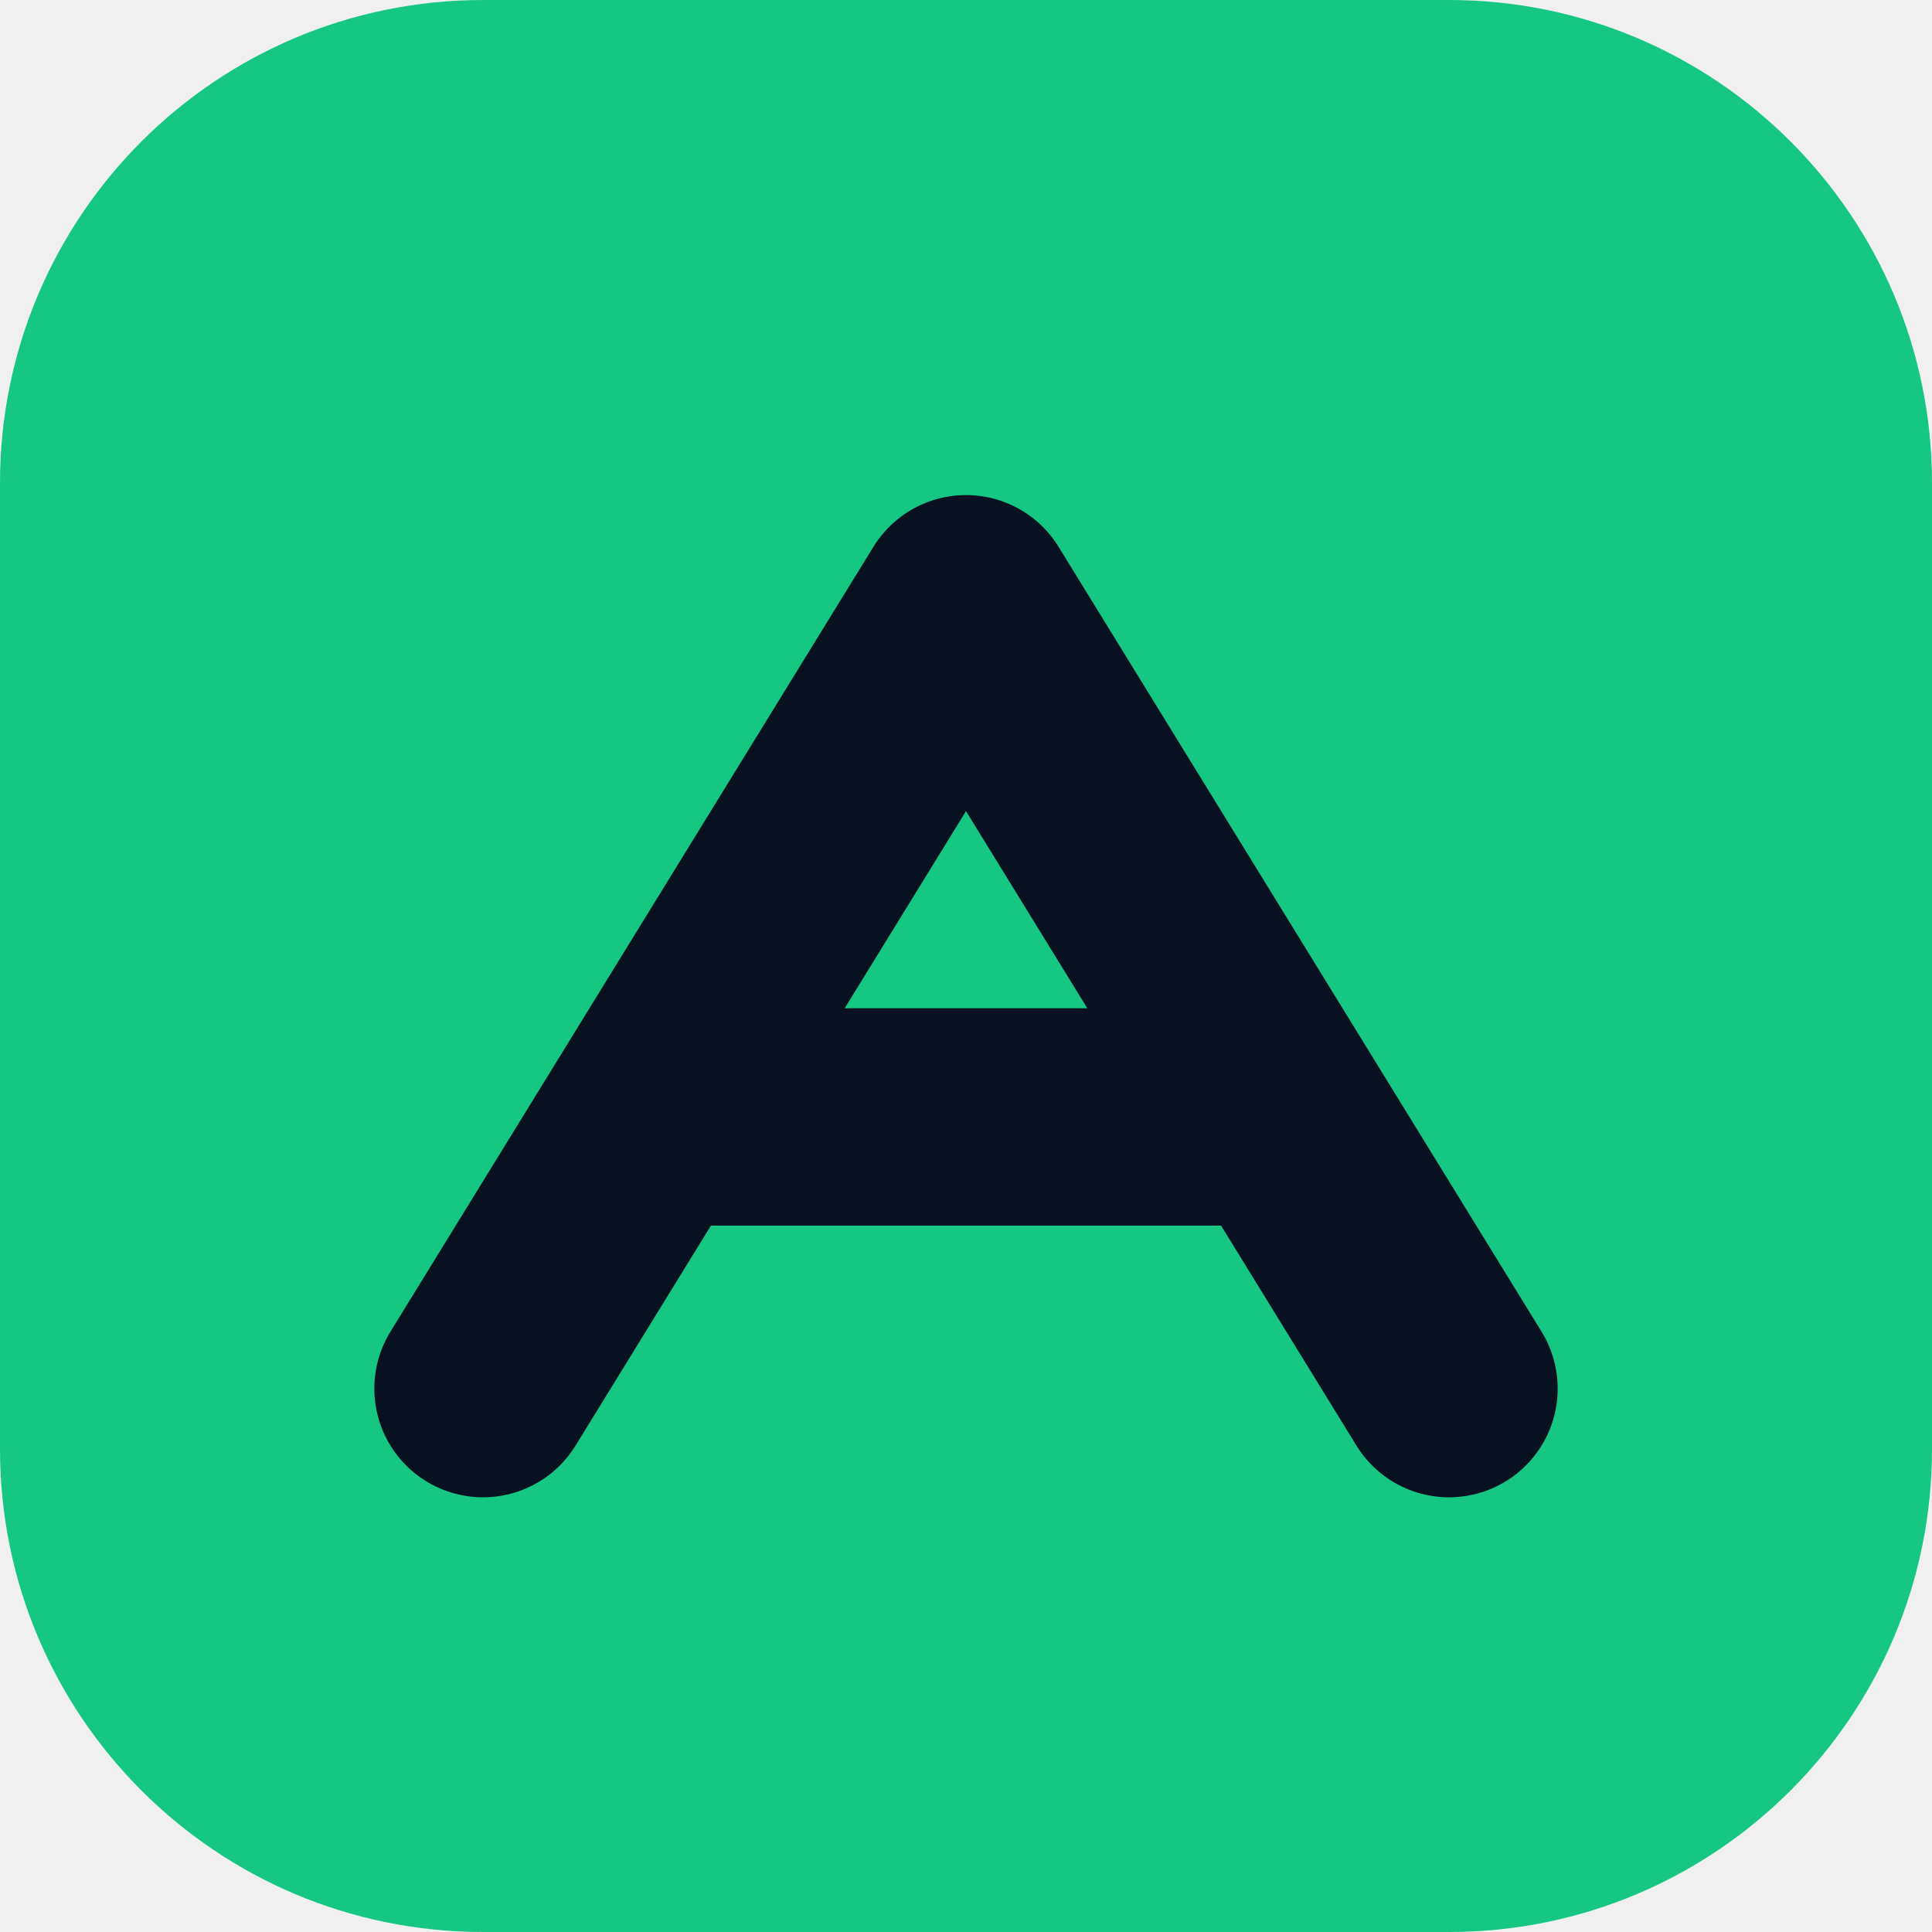
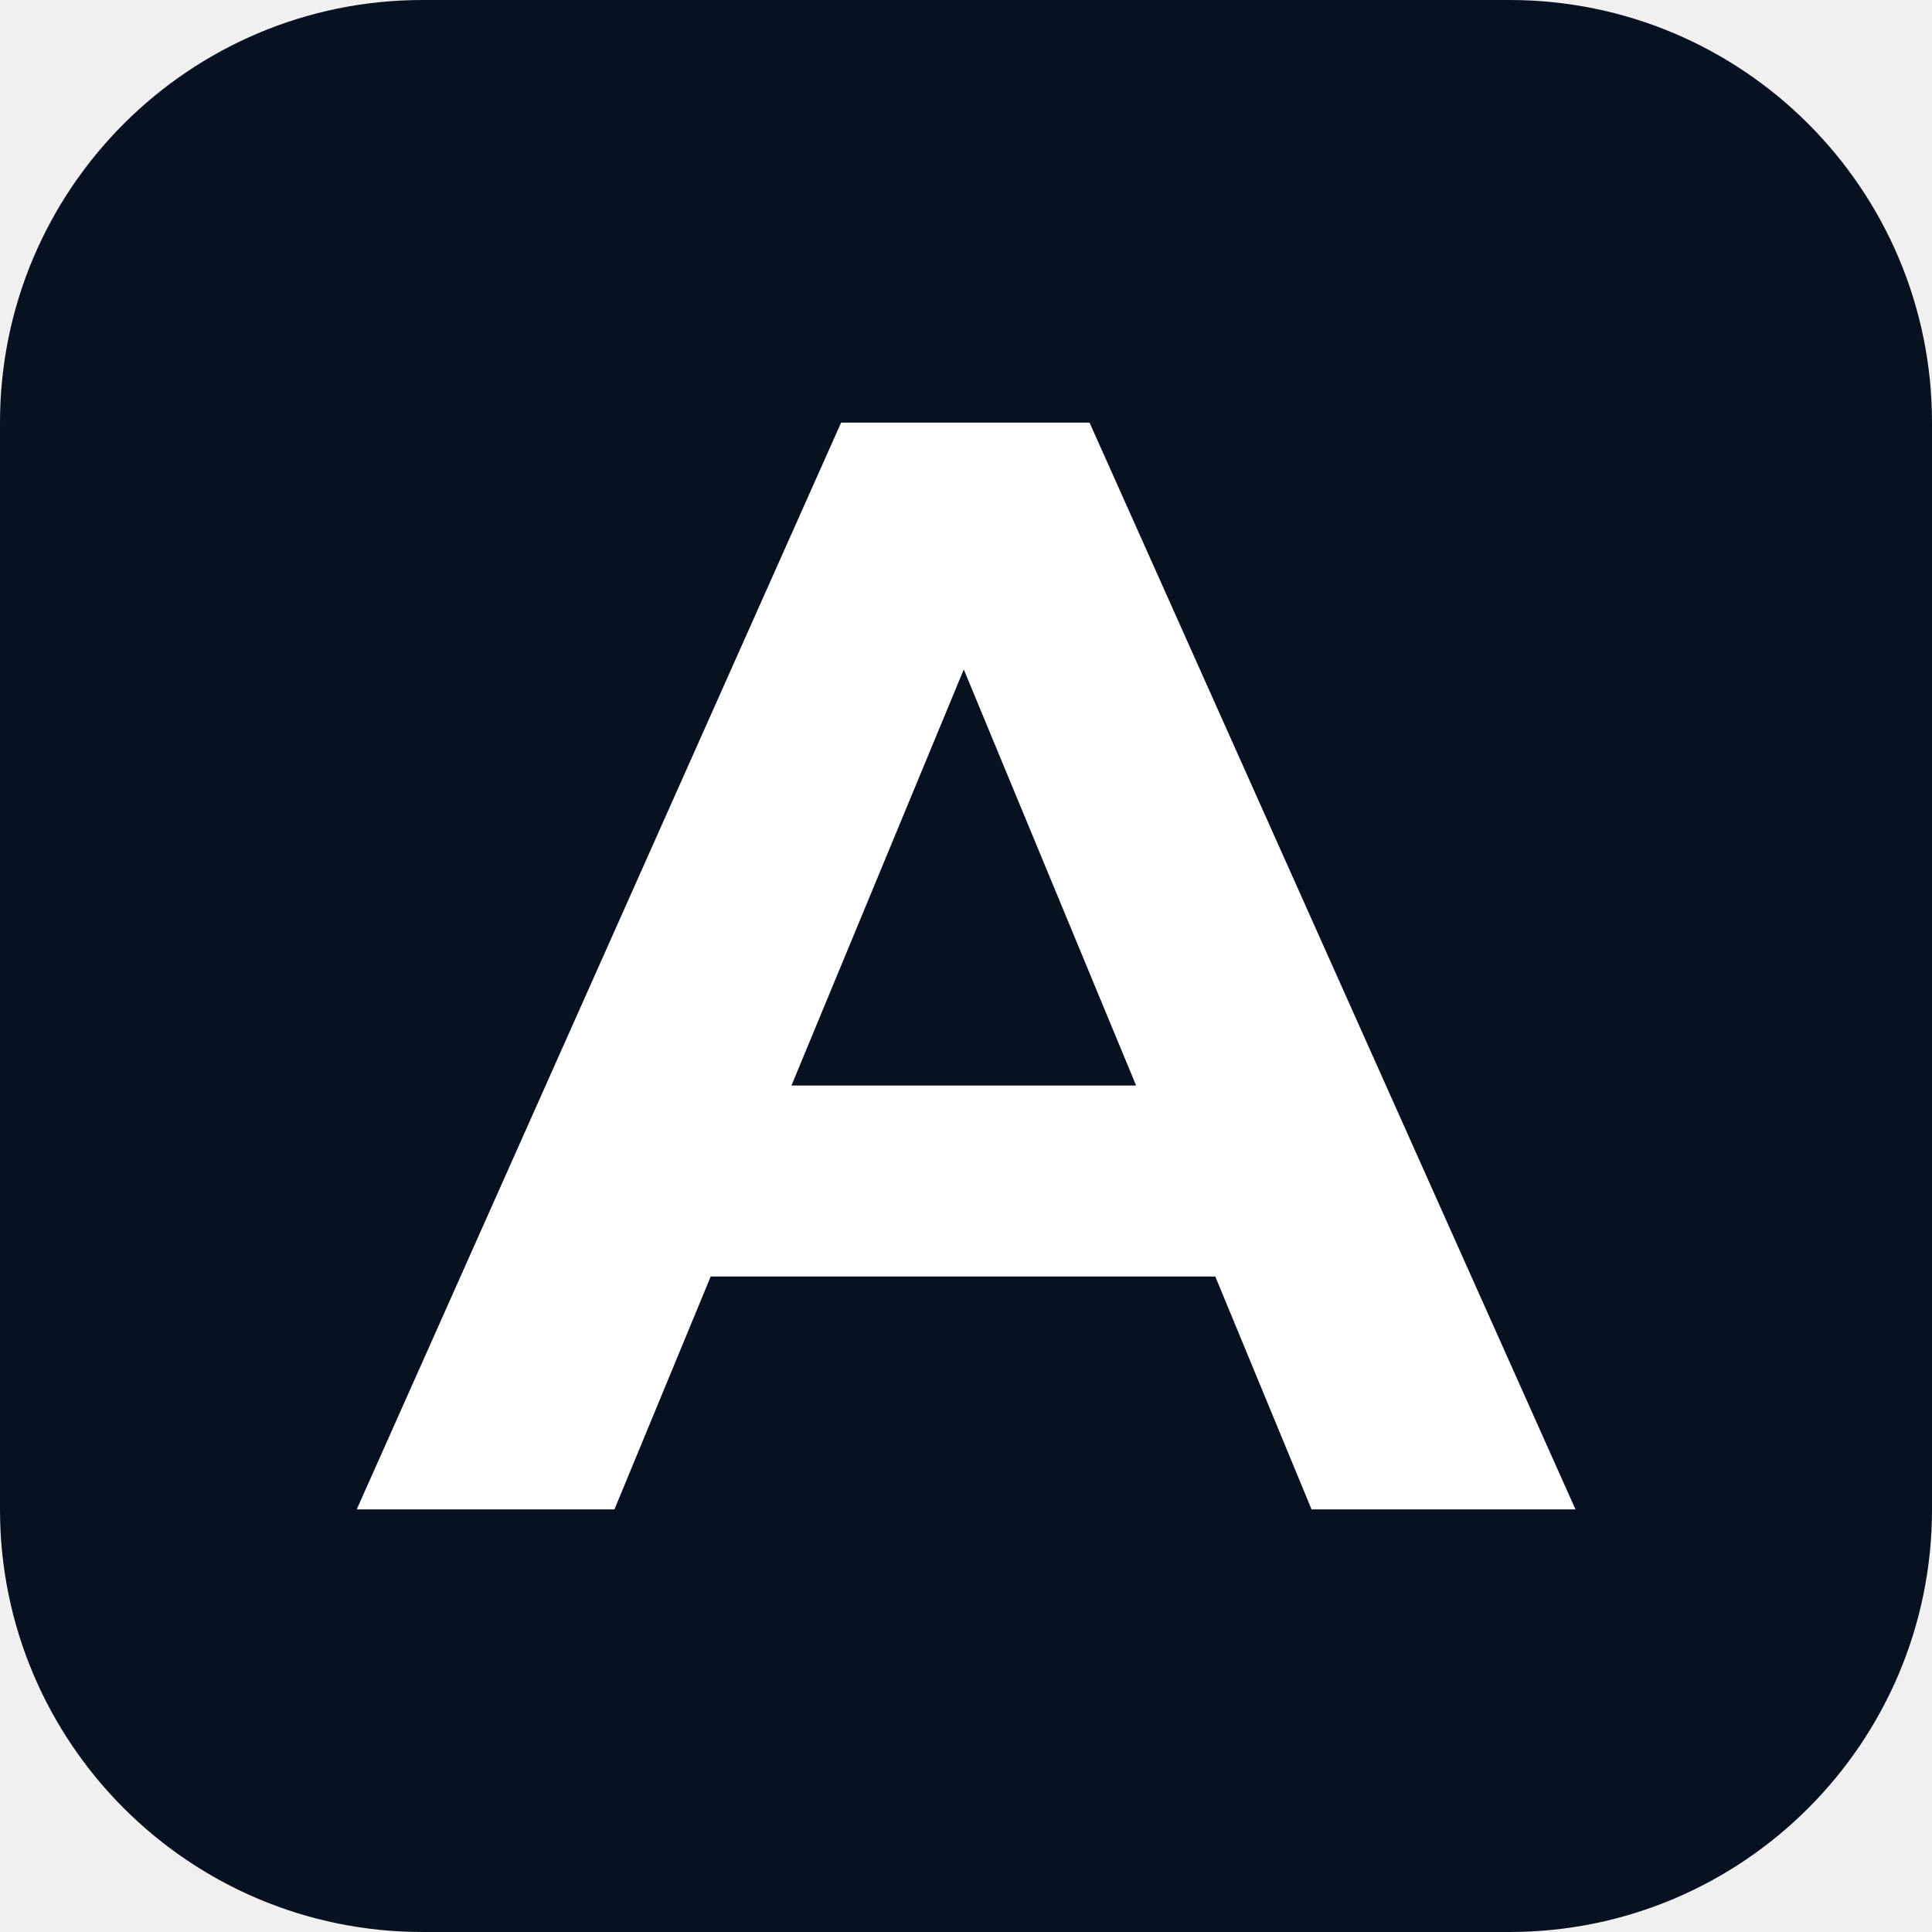
- <svg xmlns="http://www.w3.org/2000/svg" viewBox="0 0 32 32">
-   <rect width="32" height="32" rx="8" fill="#16C784" />
-   <path d="M8 23L16 10l8 13M11.5 18.5h9" fill="none" stroke="#07111F" stroke-width="3.6" stroke-linecap="round" stroke-linejoin="round" />
+ <svg xmlns="http://www.w3.org/2000/svg" viewBox="0 0 64 64">
+   <rect width="64" height="64" rx="14" fill="#07111F" />
+   <path fill="#FFFFFF" transform="translate(12.28 50.00) scale(0.05143 -0.05143)" d="M-9 0 303 700H463L776 0H606L544 150H219L157 0ZM493 273 382 541 271 273Z" />
</svg>
